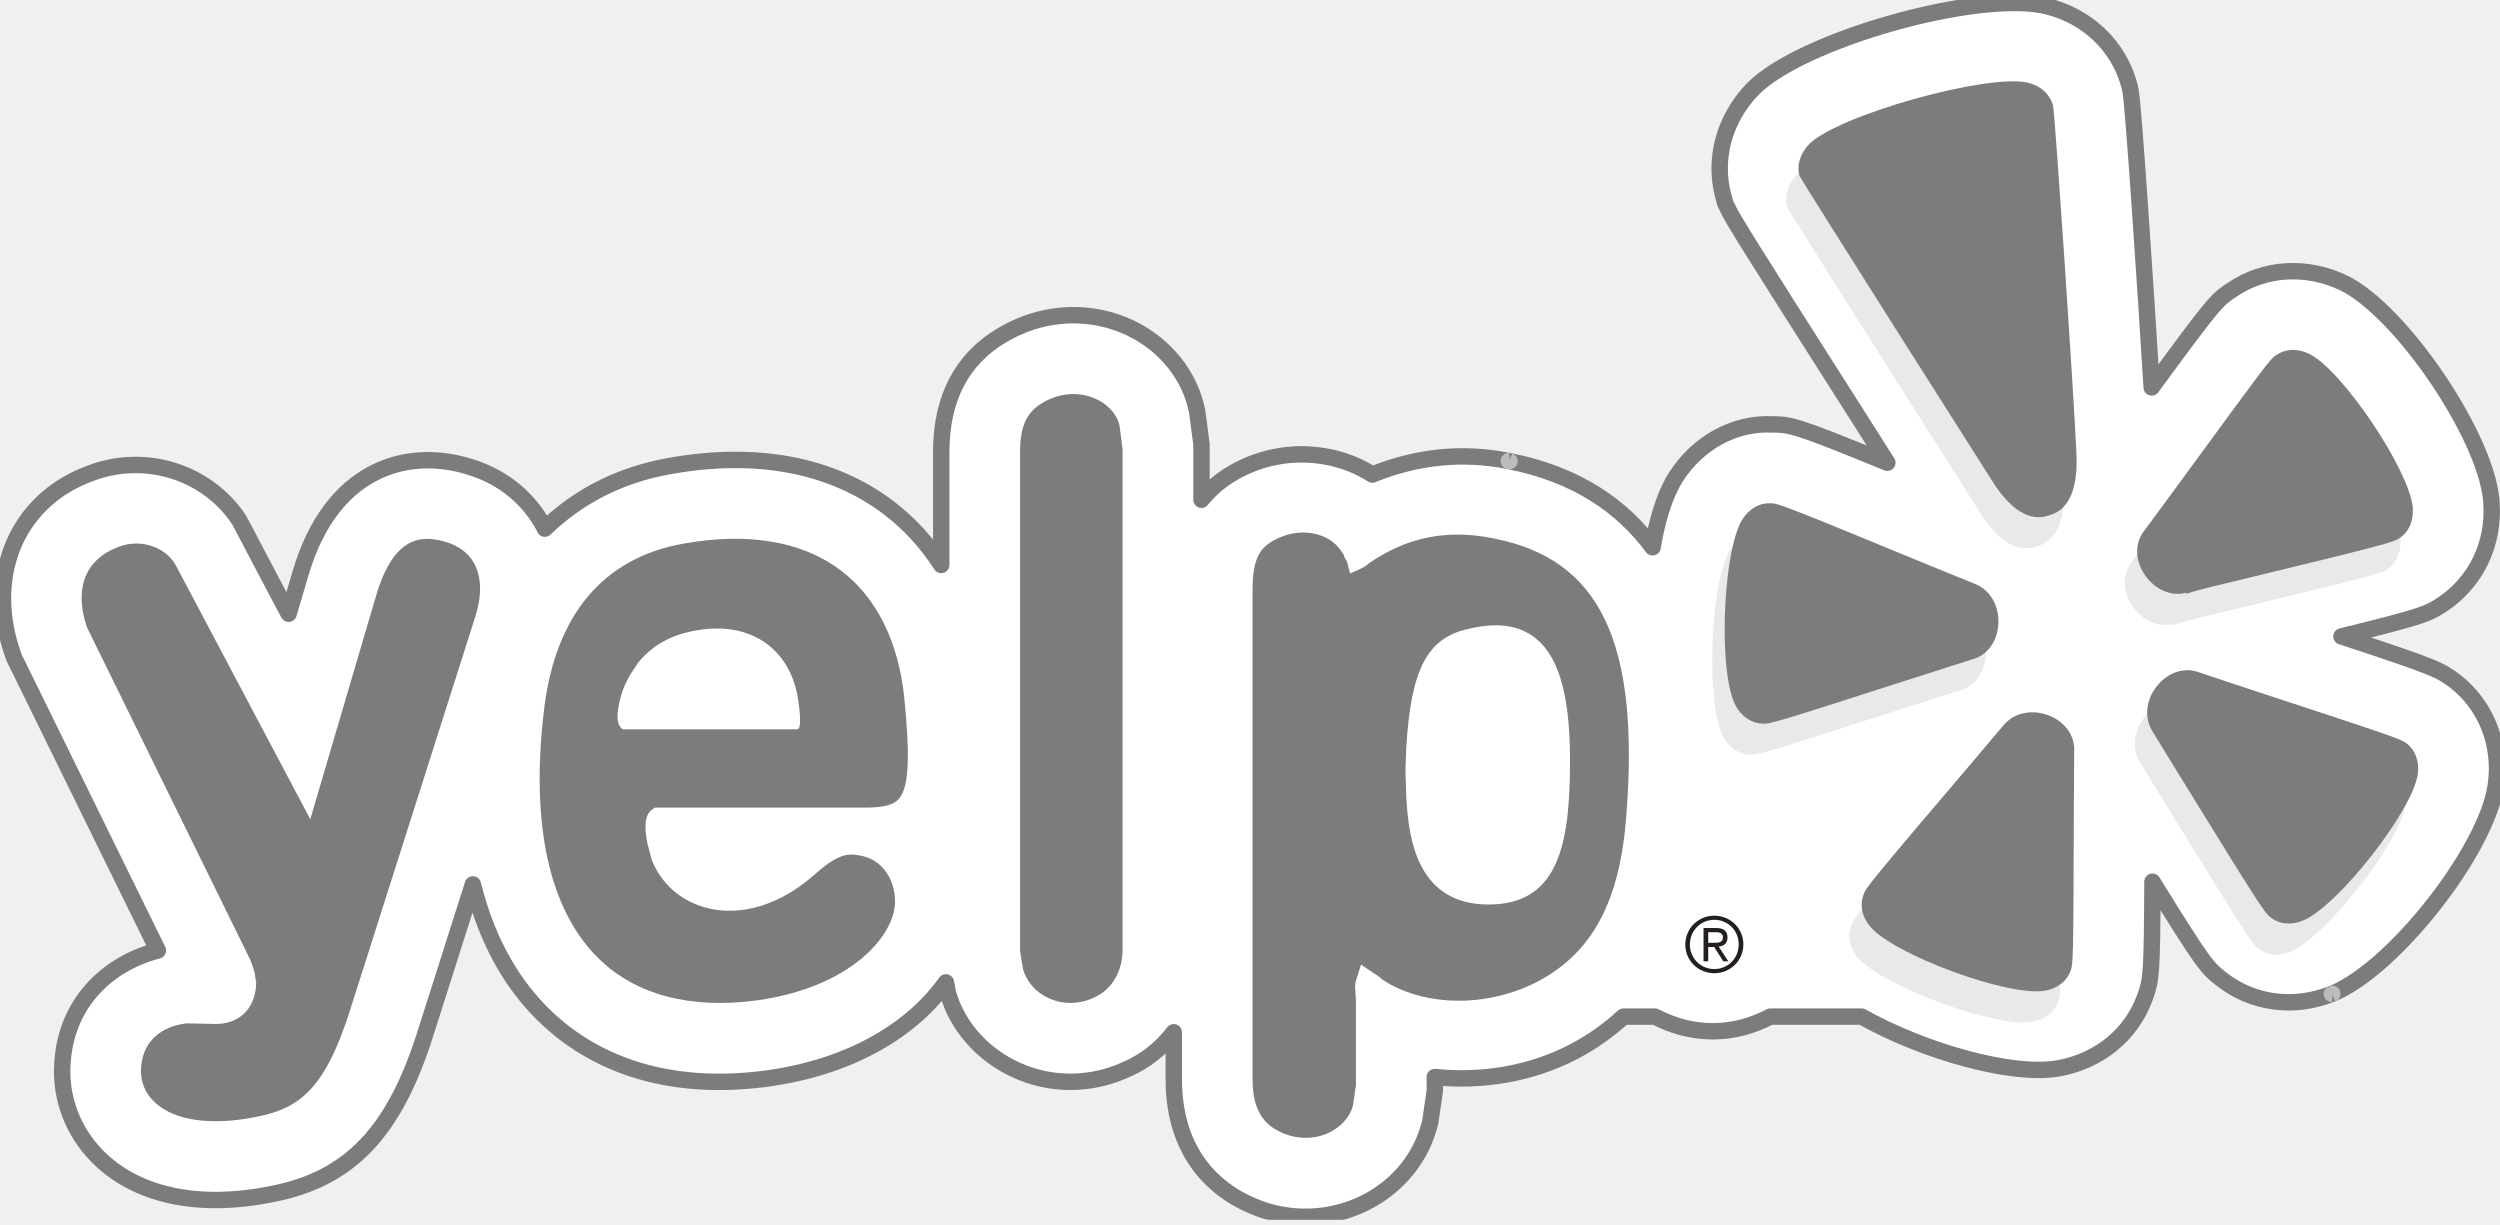
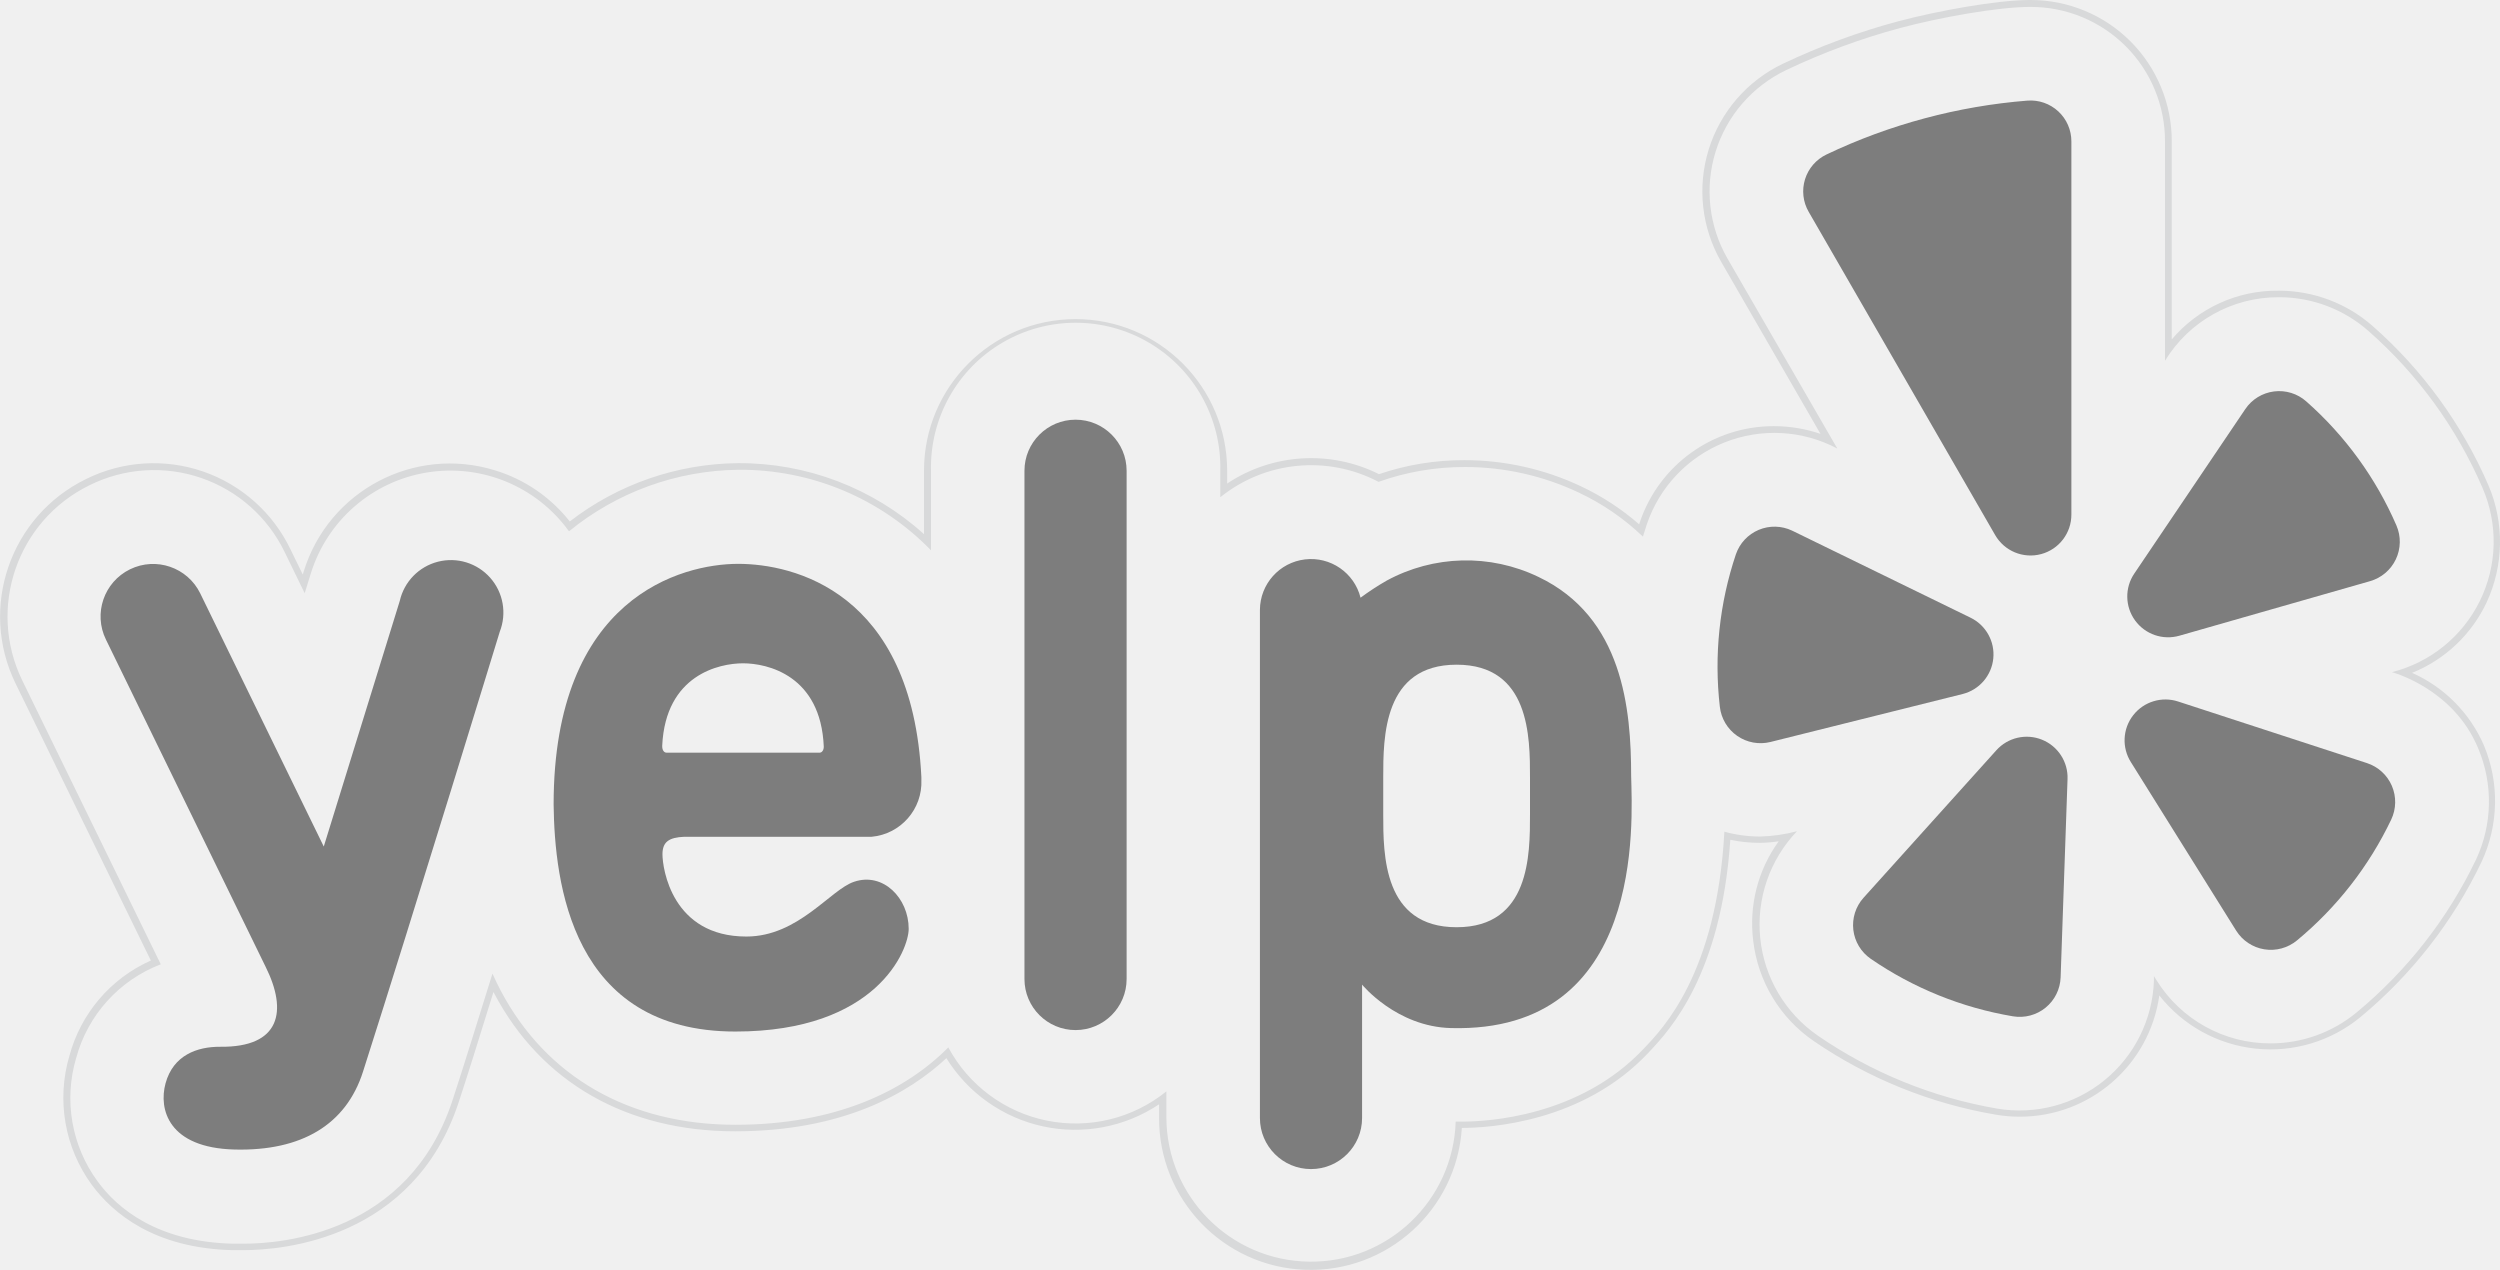
- <svg xmlns="http://www.w3.org/2000/svg" xmlns:xlink="http://www.w3.org/1999/xlink" width="300px" height="147px" viewBox="0 0 300 147" version="1.1">
+ <svg xmlns="http://www.w3.org/2000/svg" viewBox="0 0 325 165.05">
  <defs>
-     <polygon id="path-1" points="300.372 146.787 0.369 146.787 0.369 0.414 300.372 0.414" />
+     <style>.cls-1{fill:none;}.cls-2{fill:#d8d9da;}.cls-3,.cls-4{fill:#7d7d7d;}.cls-3{fill-rule:evenodd;}</style>
  </defs>
-   <g id="Page-1" stroke="none" stroke-width="1" fill="none" fill-rule="evenodd">
-     <g id="Yelp_Logo" transform="translate(-1, -1)">
-       <g id="g1338" transform="translate(151.1281, 74.28696) scale(-1, 1) rotate(-180) translate(-151.1281, -74.28696) translate(0.628112, 0.786958)">
-         <g id="g1340-Clipped" transform="translate(-0, 0)">
-           <mask id="mask-2" fill="white">
-             <use xlink:href="#path-1" />
-           </mask>
-           <g id="path1344" />
-           <g id="g1340" mask="url(#mask-2)">
-             <g transform="translate(-1, -4.926068)">
-               <g id="g1346" transform="translate(0.531991, 0.91624)">
-                 <path d="M295.564,68.965 C293.648,70.413 293.333,70.635 281.815,74.428 C291.791,76.881 292.219,77.142 293.988,78.305 C297.993,81.019 300.131,85.521 299.82,90.398 L299.781,90.93 C298.968,98.758 288.884,113.526 282.096,116.841 C277.618,118.979 272.638,118.679 268.717,116.043 C266.87,114.822 266.623,114.654 259.042,104.305 C258.303,116.398 256.88,137.723 256.53,139.718 L256.456,140.176 L256.343,140.62 C255.047,145.304 251.372,148.821 246.505,150.043 C238.382,152.068 216.9,146.014 211.136,140.073 C207.752,136.541 206.452,131.787 207.619,127.329 L207.855,126.442 L208.254,125.62 C208.806,124.482 210.259,122.073 222.727,102.511 L227.323,95.27 C216.161,99.837 215.717,99.851 213.407,99.871 C209.008,100.063 204.599,97.709 201.944,93.551 L201.895,93.472 C200.525,91.265 199.678,88.265 199.151,85.122 C195.555,89.97 190.141,93.856 181.934,95.467 C176.117,96.635 170.659,95.93 165.516,93.851 C160.807,96.856 154.334,97.206 148.92,94.117 C147.25,93.167 145.999,92.034 145.019,90.827 L145.019,97.467 L144.501,101.413 L144.344,102.122 C143.255,106.403 140.023,110.014 135.698,111.787 L135.659,111.807 C130.91,113.723 125.585,113.265 121.068,110.561 C116.255,107.718 113.787,102.999 113.787,96.546 L113.787,83.004 C112.073,85.674 109.955,87.989 107.447,89.891 C100.689,95.014 91.625,96.743 81.251,94.881 C75.236,93.837 70.206,91.211 66.221,87.359 C66.157,87.482 66.093,87.635 66.029,87.758 C64.004,91.383 60.719,93.876 56.512,94.98 C49.487,96.906 40.571,94.516 36.891,81.955 C36.891,81.955 36.295,79.925 35.478,77.152 C33.867,80.108 29.689,88.182 29.517,88.423 C25.753,94.127 18.217,96.6 11.478,93.92 C4.965,91.467 1.197,85.738 1.197,79.004 C1.197,76.881 1.566,74.669 2.34,72.423 L2.532,71.876 C2.532,71.876 15.911,44.625 19.783,36.739 C13.561,35.098 9.128,30.458 8.409,24.093 C8.335,23.487 8.295,22.877 8.295,22.276 C8.295,18.226 9.975,14.359 13.059,11.522 C17.739,7.202 25.01,5.773 33.547,7.522 C42.822,9.345 48.157,14.936 51.896,26.793 L57.586,44.67 C59.438,37.143 62.807,32.226 66.004,29.074 C70.6,24.527 79.019,19.497 92.955,21.379 C103.309,22.827 110.477,27.463 114.349,32.911 L114.6,31.596 C115.703,27.709 118.703,24.256 122.733,22.419 C126.945,20.468 131.822,20.502 136.097,22.507 C138.329,23.478 140.221,25.01 141.693,26.926 L141.693,21.29 C141.693,11.975 147.083,8.015 150.294,6.478 C154.486,4.369 159.506,4.202 163.875,6.098 C168.004,7.887 171.068,11.291 172.27,15.424 L172.457,16.059 L173.018,19.901 C173.018,19.901 173.018,21.384 173.018,21.552 C178.619,20.98 184.466,21.891 189.614,24.561 C191.89,25.744 193.88,27.167 195.658,28.803 L199.442,28.803 C201.501,27.719 203.841,27.044 206.358,27.044 C208.885,27.044 211.22,27.719 213.274,28.803 L224.244,28.803 C231.51,24.714 242.131,21.616 247.816,22.591 C252.712,23.458 256.569,26.611 258.2,31.029 L258.284,31.251 C258.973,33.261 259.087,33.635 259.136,44.99 C265.362,34.931 265.687,34.665 267.436,33.285 C271.195,30.354 276.136,29.709 280.697,31.547 C288.022,34.487 299.214,48.714 300.337,56.522 C300.431,57.202 300.485,57.891 300.485,58.566 C300.485,62.655 298.722,66.443 295.564,68.965 Z M181.895,95.477 C181.91,95.467 181.92,95.467 181.934,95.467 C181.944,95.457 181.954,95.457 181.969,95.457 L181.895,95.477 Z M280.707,31.547 L280.697,31.547 C280.682,31.547 280.677,31.532 280.663,31.527 L280.707,31.547 Z" id="path1348" fill="#FFFFFF" fill-rule="nonzero" />
-               </g>
-               <g id="g1350" transform="translate(1.531991, 4.91624)" stroke-linecap="round" stroke-linejoin="round">
-                 <path d="M294.564,64.965 C292.648,66.413 292.333,66.635 280.815,70.428 C290.791,72.881 291.219,73.142 292.988,74.305 C296.993,77.019 299.131,81.521 298.82,86.398 L298.781,86.93 C297.968,94.758 287.884,109.526 281.096,112.841 C276.618,114.979 271.638,114.679 267.717,112.043 C265.87,110.822 265.623,110.654 258.042,100.305 C257.303,112.398 255.88,133.723 255.53,135.718 L255.456,136.176 L255.343,136.62 C254.047,141.304 250.372,144.821 245.505,146.043 C237.382,148.068 215.9,142.014 210.136,136.073 C206.752,132.541 205.452,127.787 206.619,123.329 L206.855,122.442 L207.254,121.62 C207.806,120.482 209.259,118.073 221.727,98.511 L226.323,91.27 C215.161,95.837 214.717,95.851 212.407,95.871 C208.008,96.063 203.599,93.709 200.944,89.551 L200.895,89.472 C199.525,87.265 198.678,84.265 198.151,81.122 C194.555,85.97 189.141,89.856 180.934,91.467 C175.117,92.635 169.659,91.93 164.516,89.851 C159.807,92.856 153.334,93.206 147.92,90.117 C146.25,89.167 144.999,88.034 144.019,86.827 L144.019,93.467 L143.501,97.413 L143.344,98.122 C142.255,102.403 139.023,106.014 134.698,107.787 L134.659,107.807 C129.91,109.723 124.585,109.265 120.068,106.561 C115.255,103.718 112.787,98.999 112.787,92.546 L112.787,79.004 C111.073,81.674 108.955,83.989 106.447,85.891 C99.689,91.014 90.625,92.743 80.251,90.881 C74.236,89.837 69.206,87.211 65.221,83.359 C65.157,83.482 65.093,83.635 65.029,83.758 C63.004,87.383 59.719,89.876 55.512,90.98 C48.487,92.906 39.571,90.516 35.891,77.955 C35.891,77.955 35.295,75.925 34.478,73.152 C32.867,76.108 28.689,84.182 28.517,84.423 C24.753,90.127 17.217,92.6 10.478,89.92 C3.965,87.467 0.197,81.738 0.197,75.004 C0.197,72.881 0.566,70.669 1.34,68.423 L1.532,67.876 C1.532,67.876 14.911,40.625 18.783,32.739 C12.561,31.098 8.128,26.458 7.409,20.093 C7.335,19.487 7.295,18.877 7.295,18.276 C7.295,14.226 8.975,10.359 12.059,7.522 C16.739,3.202 24.01,1.773 32.547,3.522 C41.822,5.345 47.157,10.936 50.896,22.793 L56.586,40.67 C58.438,33.143 61.807,28.226 65.004,25.074 C69.6,20.527 78.019,15.497 91.955,17.379 C102.309,18.827 109.477,23.463 113.349,28.911 L113.6,27.596 C114.703,23.709 117.703,20.256 121.733,18.419 C125.945,16.468 130.822,16.502 135.097,18.507 C137.329,19.478 139.221,21.01 140.693,22.926 L140.693,17.29 C140.693,7.975 146.083,4.015 149.294,2.478 C153.486,0.369 158.506,0.202 162.875,2.098 C167.004,3.887 170.068,7.291 171.27,11.424 L171.457,12.059 L172.018,15.901 C172.018,15.901 172.018,17.384 172.018,17.552 C177.619,16.98 183.466,17.891 188.614,20.561 C190.89,21.744 192.88,23.167 194.658,24.803 L198.442,24.803 C200.501,23.719 202.841,23.044 205.358,23.044 C207.885,23.044 210.22,23.719 212.274,24.803 L223.244,24.803 C230.51,20.714 241.131,17.616 246.816,18.591 C251.712,19.458 255.569,22.611 257.2,27.029 L257.284,27.251 C257.973,29.261 258.087,29.635 258.136,40.99 C264.362,30.931 264.687,30.665 266.436,29.285 C270.195,26.354 275.136,25.709 279.697,27.547 C287.022,30.487 298.214,44.714 299.337,52.522 C299.431,53.202 299.485,53.891 299.485,54.566 C299.485,58.655 297.722,62.443 294.564,64.965 Z" id="path1352" stroke="#7C7C7C" stroke-width="1.97" />
-                 <g id="g1354" transform="translate(180.8951, 22.5121)" stroke="#BDBCBC" stroke-width="1.97">
-                   <path d="M0,68.965 C0.02,68.955 0.025,68.955 0.039,68.955 C0.054,68.945 0.059,68.945 0.079,68.945 L0,68.965 Z" id="path1356" />
-                   <g id="g1358" transform="translate(93.89085, 0.108373)">
-                     <path d="M4.926,4.926 L4.911,4.926 C4.901,4.926 4.897,4.911 4.882,4.906 L4.926,4.926 Z" id="path1360" />
-                   </g>
-                 </g>
-               </g>
-             </g>
-           </g>
-         </g>
-       </g>
-       <g id="g1362" transform="translate(223.3701, 76.9107) scale(-1, 1) rotate(-180) translate(-223.3701, -76.9107) translate(203.6658, 62.1325)" fill="#E9E9E9" fill-rule="nonzero">
-         <path d="M4.926,24.63 C3.148,21.783 2.404,12.837 3.02,6.892 C3.232,4.931 3.581,3.296 4.108,2.325 C4.818,0.97 6.01,0.163 7.369,0.118 C8.231,0.074 8.778,0.217 25.172,5.502 C25.172,5.502 32.458,7.818 32.497,7.832 C34.3,8.3 35.532,9.965 35.65,12.098 C35.768,14.291 34.63,16.217 32.778,16.916 C32.778,16.916 27.635,19.015 27.635,19.015 C10.01,26.285 9.227,26.561 8.33,26.571 C6.975,26.635 5.768,25.941 4.926,24.63" id="path1364" />
-       </g>
-       <g id="g1366" transform="translate(235.6803, 106.4277) scale(-1, 1) rotate(-180) translate(-235.6803, -106.4277) translate(218.4391, 86.72343)" fill="#E9E9E9" fill-rule="nonzero">
-         <path d="M29.556,4.926 C29.847,5.754 29.877,6.32 29.921,23.542 C29.921,23.542 29.965,31.152 29.98,31.236 C30.088,33.088 28.886,34.793 26.906,35.556 C24.872,36.345 22.68,35.862 21.443,34.325 C21.443,34.325 17.857,30.069 17.842,30.064 C5.502,15.557 4.985,14.896 4.69,14.029 C4.502,13.527 4.429,12.995 4.488,12.453 C4.566,11.69 4.906,10.916 5.493,10.227 C8.35,6.813 22.079,1.764 26.453,2.512 C27.975,2.788 29.088,3.655 29.556,4.926" id="path1368" />
-       </g>
-       <g id="g1370" transform="translate(273.3648, 100.4327) scale(-1, 1) rotate(-180) translate(-273.3648, -100.4327) translate(256.1235, 80.7284)" fill="#E9E9E9" fill-rule="nonzero">
-         <path d="M19.704,4.926 C23.852,6.576 32.886,18.064 33.517,22.478 C33.734,24.02 33.256,25.34 32.192,26.192 C31.507,26.714 30.96,26.916 14.591,32.295 C14.591,32.295 7.394,34.67 7.315,34.709 C5.566,35.389 3.586,34.763 2.251,33.113 C0.862,31.423 0.645,29.202 1.764,27.512 L4.655,22.808 C14.384,7.005 15.118,5.892 15.818,5.34 C16.901,4.497 18.286,4.345 19.704,4.926" id="path1372" />
-       </g>
-       <g id="g1374" transform="translate(272.3056, 62.22609) scale(-1, 1) rotate(-180) translate(-272.3056, -62.22609) translate(252.6014, 44.98486)" fill="#E9E9E9" fill-rule="nonzero">
-         <path d="M14.778,4.926 C33.399,9.428 34.113,9.665 34.852,10.148 C35.98,10.916 36.537,12.177 36.443,13.739 C36.443,13.793 36.448,13.837 36.443,13.892 C35.96,18.458 27.955,30.354 24.01,32.285 C22.606,32.95 21.207,32.906 20.054,32.138 C19.335,31.655 18.798,30.965 8.837,17.32 C8.837,17.32 4.33,11.182 4.276,11.128 C3.089,9.69 3.074,7.616 4.227,5.837 C5.424,4 7.463,3.103 9.325,3.621 C9.325,3.621 9.241,3.493 9.227,3.463 C10.138,3.813 11.793,4.217 14.778,4.926" id="path1376" />
-       </g>
-       <g id="g1378" transform="translate(233.902, 39.46273) scale(-1, 1) rotate(-180) translate(-233.902, -39.46273) translate(214.1978, 9.906327)" fill="#E9E9E9" fill-rule="nonzero">
-         <path d="M34.482,9.852 C34.157,17.231 31.946,50.083 31.684,51.601 C31.305,52.99 30.226,53.97 28.675,54.359 C23.931,55.541 5.759,50.443 2.394,46.97 C1.32,45.847 0.916,44.453 1.236,43.221 C1.764,42.138 24.271,6.724 24.271,6.724 C27.601,1.325 30.315,2.167 31.202,2.443 C32.088,2.719 34.788,3.562 34.482,9.852" id="path1380" />
-       </g>
-       <g id="g1382" transform="translate(224.8578, 73.18659) scale(-1, 1) rotate(-180) translate(-224.8578, -73.18659) translate(205.1535, 58.40839)" fill="#7C7C7C" fill-rule="nonzero">
-         <path d="M4.926,24.63 C3.153,21.788 2.404,12.837 3.02,6.896 C3.236,4.936 3.591,3.3 4.108,2.325 C4.818,0.975 6.01,0.172 7.369,0.123 C8.241,0.079 8.783,0.227 25.177,5.497 C25.177,5.497 32.463,7.823 32.492,7.837 C34.31,8.3 35.532,9.97 35.65,12.103 C35.768,14.291 34.64,16.222 32.778,16.921 C32.778,16.921 27.64,19.015 27.63,19.015 C10.015,26.281 9.222,26.566 8.335,26.576 C6.975,26.63 5.768,25.946 4.926,24.63" id="path1384" />
-       </g>
-       <g id="g1386" transform="translate(236.9317, 103.398) scale(-1, 1) rotate(-180) translate(-236.9317, -103.398) translate(223.9317, 86.39801)" fill="#7C7C7C" fill-rule="nonzero">
-         <path d="M25.556,2.926 C25.842,3.754 25.877,4.32 25.926,21.542 C25.926,21.542 25.965,29.152 25.97,29.226 C26.088,31.093 24.882,32.793 22.906,33.551 C20.872,34.335 18.68,33.852 17.448,32.32 C17.448,32.32 13.852,28.054 13.842,28.054 C1.502,13.557 0.985,12.887 0.685,12.029 C0.502,11.527 0.429,10.985 0.488,10.448 C0.562,9.68 0.911,8.921 1.488,8.212 C4.35,4.813 18.074,-0.236 22.458,0.512 C23.98,0.788 25.088,1.645 25.556,2.926" id="path1388" />
-       </g>
-       <g id="g1390" transform="translate(275.126, 96.90299) scale(-1, 1) rotate(-180) translate(-275.126, -96.90299) translate(258.626, 81.40299)" fill="#7C7C7C" fill-rule="nonzero">
-         <path d="M18.704,0.926 C22.842,2.576 31.867,14.059 32.502,18.478 C32.724,20.015 32.241,21.34 31.182,22.187 C30.487,22.709 29.96,22.911 13.576,28.29 C13.576,28.29 6.389,30.665 6.296,30.709 C4.557,31.384 2.571,30.758 1.236,29.113 C-0.153,27.423 -0.36,25.192 0.749,23.507 L3.64,18.798 C13.364,3.005 14.108,1.887 14.808,1.34 C15.891,0.488 17.271,0.35 18.704,0.926" id="path1392" />
-       </g>
-       <g id="g1394" transform="translate(274.0841, 57.74322) scale(-1, 1) rotate(-180) translate(-274.0841, -57.74322) translate(257.0841, 42.74322)" fill="#7C7C7C" fill-rule="nonzero">
-         <path d="M11.778,1.926 C30.399,6.438 31.118,6.675 31.852,7.158 C32.98,7.916 33.546,9.187 33.448,10.734 C33.448,10.783 33.458,10.837 33.448,10.892 C32.97,15.463 24.96,27.354 21.015,29.285 C19.616,29.955 18.217,29.911 17.054,29.133 C16.335,28.665 15.808,27.955 5.837,14.32 C5.837,14.32 1.335,8.187 1.281,8.128 C0.094,6.685 0.074,4.616 1.236,2.842 C2.438,1.005 4.468,0.108 6.33,0.626 C6.33,0.626 6.256,0.493 6.236,0.468 C7.153,0.813 8.793,1.217 11.778,1.926" id="path1396" />
-       </g>
-       <g id="g1398" transform="translate(233.6903, 36.79503) scale(-1, 1) rotate(-180) translate(-233.6903, -36.79503) translate(216.6903, 10.29503)" fill="#7C7C7C" fill-rule="nonzero">
-         <path d="M33.482,7.852 C33.162,15.231 30.941,48.088 30.68,49.61 C30.305,50.99 29.226,51.975 27.68,52.364 C22.926,53.541 4.759,48.453 1.394,44.98 C0.31,43.852 -0.089,42.463 0.236,41.231 C0.768,40.143 23.276,4.729 23.276,4.729 C26.601,-0.665 29.315,0.172 30.207,0.453 C31.088,0.724 33.788,1.562 33.482,7.852" id="path1400" />
-       </g>
-       <g id="g1402" transform="translate(34.77086, 100.7501) scale(-1, 1) rotate(-180) translate(-34.77086, -100.7501) translate(10.77086, 65.2501)" fill="#7C7C7C" fill-rule="nonzero">
-         <path d="M8.852,2.926 C11.197,0.754 15.64,0.138 21.039,1.236 C26.098,2.236 29.236,4.497 32.256,14.098 L47.295,61.349 C48.073,63.857 48.014,66.034 47.123,67.65 C46.399,68.95 45.192,69.832 43.487,70.285 C40.808,71.019 37.463,70.945 35.354,63.743 L27.463,36.941 C27.463,36.941 11.389,67.305 11.379,67.31 C10.364,69.339 7.389,70.793 4.36,69.591 C0.409,68.088 -0.906,64.536 0.67,59.96 C0.67,59.96 20.222,20.172 20.266,20.064 C20.266,20.064 20.798,18.645 20.798,18.414 C20.798,18.414 20.975,17.335 20.975,17.295 C20.936,15.763 20.423,14.473 19.507,13.611 C18.606,12.763 17.355,12.32 15.891,12.379 C15.891,12.379 12.842,12.448 12.611,12.448 C9.478,12.064 7.507,10.266 7.192,7.488 C6.97,5.699 7.547,4.128 8.852,2.926" id="path1404" />
-       </g>
-       <g id="g1406" transform="translate(87.6793, 93.50392) scale(-1, 1) rotate(-180) translate(-87.6793, -93.50392) translate(65.1793, 65.00392)" fill="#7C7C7C" fill-rule="nonzero">
-         <path d="M31.482,33.482 L10.547,33.482 C9.98,33.896 9.704,34.591 10.128,36.679 C10.394,37.778 10.68,38.763 11.517,40.143 C11.788,40.556 12.069,40.98 12.34,41.404 C13.872,43.34 15.946,44.581 18.305,45.133 C25.665,46.931 30.798,43.192 31.63,36.812 C32.029,34.029 31.768,33.482 31.482,33.482 Z M44.349,37.128 C43.674,43.955 41.039,49.285 36.719,52.551 C32.118,56.044 25.606,57.157 17.896,55.778 C8.231,54.103 2.429,47.197 1.098,35.778 C-0.537,22.128 1.709,11.842 7.616,6.025 C12.069,1.626 18.655,-0.123 26.665,0.961 C38.088,2.566 43.226,8.837 43.226,12.803 C43.226,15.719 41.463,18.015 38.872,18.364 C37.389,18.66 36.138,18.364 33.369,15.887 C29.379,12.409 24.753,11.01 20.655,12.049 C17.532,12.842 15.093,14.995 13.99,17.946 C13.99,17.946 13.497,19.896 13.527,19.68 C13.192,21.438 13.039,23.182 14.123,23.891 L14.414,24.088 L39.507,24.088 C41.822,24.088 42.995,24.389 43.67,25.118 C45.049,26.65 44.94,31.024 44.349,37.128 Z" id="path1408" />
-       </g>
-       <g id="g1410" transform="translate(129.4251, 84.65909) scale(-1, 1) rotate(-180) translate(-129.4251, -84.65909) translate(122.4251, 47.65909)" fill="#7C7C7C" fill-rule="nonzero">
-         <path d="M9.852,72.891 C7.867,73.699 5.626,73.482 3.66,72.31 C1.768,71.192 0.98,69.487 0.98,66.408 L0.98,6.576 C0.98,6.576 1.31,4.438 1.345,4.345 C1.768,2.852 2.872,1.581 4.404,0.887 C6.103,0.099 8.064,0.113 9.818,0.936 C12,1.882 13.286,4.064 13.286,6.768 L13.286,66.714 C13.286,66.714 12.906,69.61 12.906,69.664 C12.557,71.054 11.409,72.256 9.852,72.891" id="path1412" />
-       </g>
-       <g id="g1414" transform="translate(174.0702, 101.0974) scale(-1, 1) rotate(-180) translate(-174.0702, -101.0974) translate(151.0702, 64.09738)" fill="#7C7C7C" fill-rule="nonzero">
-         <path d="M28.556,28.556 C20.271,28.556 18.951,35.911 18.689,41.463 C18.675,41.477 18.581,44.714 18.581,44.714 C18.581,44.714 18.675,47.118 18.675,47.211 C19.212,56.817 21.197,60.605 26.266,61.66 C29.67,62.448 32.271,62.064 34.221,60.492 C37.152,58.133 38.443,53.137 38.325,44.803 C38.241,35.044 36.542,28.556 28.556,28.556 Z M29.172,72.487 C23.62,73.62 18.872,72.669 14.305,69.576 C14.305,69.576 13.793,69.162 13.596,69.044 L13.187,68.837 L11.936,68.275 L11.581,69.679 L11.281,70.187 L11.177,70.502 L11.143,70.595 C11.143,70.595 10.837,71.004 10.793,71.068 C9.483,73.108 5.921,74.044 2.709,72.211 C1.138,71.32 0.236,70.063 0.236,66.315 L0.236,7.591 C0.236,4.374 1.246,2.374 3.453,1.32 C5.315,0.384 7.409,0.31 9.207,1.084 C10.734,1.754 11.857,2.936 12.276,4.374 L12.645,6.892 L12.645,17.054 L12.537,18.689 L12.581,19.172 L12.645,19.404 L13.251,21.34 L15.089,20.118 C15.089,20.118 15.552,19.813 15.749,19.606 L16.3,19.241 C16.305,19.236 16.941,18.867 16.941,18.867 C16.951,18.867 17.532,18.581 17.532,18.581 C22.458,16.256 29.049,16.527 34.354,19.261 C41.034,22.749 44.335,28.936 45.098,39.325 C46.694,60.088 41.916,70.009 29.172,72.487 Z" id="path1416" />
-       </g>
-       <g id="g1418" transform="translate(205.986, 114.137) scale(-1, 1) rotate(-180) translate(-205.986, -114.137) translate(201.0599, 109.2109)" fill="#231F20" fill-rule="nonzero">
-         <path d="M4.926,4.926 L5.611,4.926 C6.167,4.926 6.69,4.956 6.69,5.581 C6.69,6.143 6.212,6.202 5.783,6.202 L4.926,6.202 L4.926,4.926 Z M4.364,6.704 L5.832,6.704 C6.793,6.704 7.241,6.355 7.241,5.557 C7.241,4.837 6.783,4.537 6.182,4.473 L7.34,2.704 L6.734,2.704 L5.64,4.424 L4.926,4.424 L4.926,2.704 L4.364,2.704 L4.364,6.704 Z M5.66,1.778 C7.281,1.778 8.586,3.054 8.586,4.744 C8.586,6.404 7.281,7.685 5.66,7.685 C4.034,7.685 2.729,6.404 2.729,4.709 C2.729,3.054 4.034,1.778 5.66,1.778 Z M5.66,8.182 C7.552,8.182 9.143,6.695 9.143,4.744 C9.143,2.759 7.552,1.276 5.66,1.276 C3.764,1.276 2.177,2.759 2.177,4.709 C2.177,6.695 3.764,8.182 5.66,8.182 Z" id="path1420" />
-       </g>
-     </g>
+   <g id="BW_OL_" data-name="BW(OL)">
+     <path class="cls-1" d="M331.11,148.93l-.57-.18.58-.17a17.49,17.49,0,0,0,11.22-23.78,57.55,57.55,0,0,0-14.85-20.42A17.44,17.44,0,0,0,315.94,100h0a17.47,17.47,0,0,0-14.51,7.71l-.34.5V79.72a17.5,17.5,0,0,0-17.47-17.49c-.46,0-.92,0-1.38.05a86.77,86.77,0,0,0-30.41,8.15A17.48,17.48,0,0,0,244.24,95l14.25,24.69-.54-.26a17.58,17.58,0,0,0-7.66-1.77h0a17.46,17.46,0,0,0-16.57,11.9q-.26.79-.5,1.57a31.37,31.37,0,0,0-8.37-5.74A34.62,34.62,0,0,0,210.09,122,33.23,33.23,0,0,0,198.85,124a18.82,18.82,0,0,0-20.57,2v-3.44a18.81,18.81,0,1,0-37.61,0V133a33.16,33.16,0,0,0-3.38-3.1,34.94,34.94,0,0,0-43.73.53A19,19,0,0,0,60,135.87l-.8,2.58-2.59-5.3a19,19,0,0,0-25.39-8.74,19,19,0,0,0-8.73,25.39l18,36.9a18.09,18.09,0,0,0-11,12.17,18.28,18.28,0,0,0,2.77,16c2.63,3.58,7.83,7.89,17.6,8.13H51c16.68,0,24-9.71,27.18-17.86.36-.92,5.47-17.31,5.47-17.31.34.77.7,1.53,1.09,2.26,5.92,11.28,16.63,17.49,30.16,17.49h.44c13.73-.14,22.29-4.91,27.54-10.07a18.78,18.78,0,0,0,28.36,5.73v3.44a18.81,18.81,0,0,0,37.61.5h.48c12.25,0,19.81-5.13,24-9.43,8.2-8.43,10.13-20.22,10.51-28.24a17.46,17.46,0,0,0,8.83.1l.58-.15-.4.44A17.49,17.49,0,0,0,256,196a58.7,58.7,0,0,0,23.35,9.45,17.6,17.6,0,0,0,2.91.24,17.42,17.42,0,0,0,17.47-16.88l0-.6.32.51a17.49,17.49,0,0,0,26,4.22,58.7,58.7,0,0,0,15.5-19.86,17.49,17.49,0,0,0-10.38-24.16Z" transform="translate(-19.67 -61.36)" />
+     <path class="cls-1" d="M341.51,173.12a17.78,17.78,0,0,0,.28-14.43c-3.21-7.83-11.23-9.92-11.23-9.92a17.51,17.51,0,0,0,11.79-23.95,57.55,57.55,0,0,0-14.85-20.42A17.54,17.54,0,0,0,316,100h-.08a17.24,17.24,0,0,0-14.76,8.21V79.74a17.44,17.44,0,0,0-17.46-17.49h-.1c-4.15,0-11.79,1.38-16.86,2.74a86.68,86.68,0,0,0-14.83,5.47A17.48,17.48,0,0,0,244.26,95l14.25,24.69a17.5,17.5,0,0,0-24.77,9.87q-.26.79-.5,1.58a31.38,31.38,0,0,0-8.37-5.74,34.61,34.61,0,0,0-14.76-3.31A33.24,33.24,0,0,0,198.87,124a18.82,18.82,0,0,0-20.57,2v-3.44a18.81,18.81,0,1,0-37.61,0v10.38a34.54,34.54,0,0,0-25.06-10.47,35.46,35.46,0,0,0-22,8A19,19,0,0,0,60,135.9l-.8,2.58-2.58-5.3a18.85,18.85,0,0,0-25.39-8.74,19,19,0,0,0-8.74,25.39l18,36.89a18.09,18.09,0,0,0-11,12.19,18.28,18.28,0,0,0,2.77,16c2.63,3.58,7.83,7.89,17.59,8.13.05,0,.56,0,1.41,0,4.95,0,21.45-1.29,27.15-18.62,1.59-4.85,3.36-10.58,5.2-16.49.34.75.69,1.49,1.07,2.21,5.93,11.25,16.77,17.44,30.52,17.44,13,0,22-4.37,27.67-10.06a18.78,18.78,0,0,0,28.35,5.72v3.44a18.81,18.81,0,0,0,37.61.49s.31,0,.83,0c3.25,0,15.3-.62,23.63-9.5,2.43-2.6,9.49-9.78,10.47-28.19a17.46,17.46,0,0,0,4.65.63,21,21,0,0,0,4.79-.69A17.55,17.55,0,0,0,256,196a58.71,58.71,0,0,0,23.35,9.45,17.48,17.48,0,0,0,20.37-16.63l0-.6.32.51A17.49,17.49,0,0,0,326,193,58.71,58.71,0,0,0,341.51,173.12Z" transform="translate(-19.67 -61.36)" />
+     <path class="cls-2" d="M333.24,148.83a18.22,18.22,0,0,0,9.7-9.18,18.69,18.69,0,0,0,.24-15.17,58.43,58.43,0,0,0-15.07-20.74A18.45,18.45,0,0,0,316,99.15h-.09A17.91,17.91,0,0,0,302,105.48V79.74a18.34,18.34,0,0,0-18.36-18.38h-.11c-4.23,0-12,1.41-17.09,2.77a87.59,87.59,0,0,0-15,5.52,18.38,18.38,0,0,0-8,25.78l12.89,22.33a18.85,18.85,0,0,0-6.07-1,18.36,18.36,0,0,0-17.42,12.51l-.08.25a32.73,32.73,0,0,0-7.56-4.94,35.52,35.52,0,0,0-15.14-3.4A34.06,34.06,0,0,0,198.94,123a19.71,19.71,0,0,0-19.74,1.22v-1.67a19.7,19.7,0,1,0-39.41,0v8.25a35.78,35.78,0,0,0-24.16-9.23,36.33,36.33,0,0,0-21.89,7.58,19.66,19.66,0,0,0-9.7-6.64,19.88,19.88,0,0,0-24.88,13.12l-.13.42-1.59-3.26a19.74,19.74,0,0,0-26.59-9.15,19.88,19.88,0,0,0-9.15,26.59l17.58,36a18.94,18.94,0,0,0-10.59,12.4,19.17,19.17,0,0,0,2.91,16.75c2.75,3.74,8.16,8.25,18.29,8.5h0c.16,0,.66,0,1.41,0,5.08,0,22.13-1.39,28-19.23,1.25-3.8,2.59-8.1,4-12.66l.52-1.67.1.19c6.1,11.56,17.22,17.92,31.31,17.92s22.64-5,27.47-9.51a19.67,19.67,0,0,0,27.65,6v1.67a19.7,19.7,0,0,0,39.36,1.4c3.57,0,15.76-.72,24.26-9.78l.14-.15c2.57-2.74,9.32-9.92,10.5-27.53a18.37,18.37,0,0,0,3.82.4,17.32,17.32,0,0,0,2.47-.2,18.18,18.18,0,0,0-3.31,12.95,18.38,18.38,0,0,0,7.84,13,59.61,59.61,0,0,0,23.71,9.59,18.5,18.5,0,0,0,3.05.26,18.3,18.3,0,0,0,18.19-15.76,18.39,18.39,0,0,0,26.15,2.81,59.61,59.61,0,0,0,15.74-20.17,18.74,18.74,0,0,0,.31-15.15A18.27,18.27,0,0,0,333.24,148.83ZM314.88,197A17.39,17.39,0,0,1,300,188.76l-.32-.51,0,.6a17.48,17.48,0,0,1-20.37,16.63A58.71,58.71,0,0,1,256,196a17.55,17.55,0,0,1-2.72-26.58,21,21,0,0,1-4.79.69,17.46,17.46,0,0,1-4.65-.63c-1,18.42-8,25.6-10.47,28.19-8.33,8.88-20.38,9.5-23.63,9.5-.52,0-.82,0-.83,0a18.81,18.81,0,0,1-37.61-.49v-3.44a18.78,18.78,0,0,1-28.35-5.72c-5.62,5.69-14.71,10.06-27.67,10.06-13.75,0-24.58-6.2-30.52-17.44-.38-.72-.73-1.46-1.07-2.21-1.85,5.91-3.61,11.64-5.2,16.49-5.7,17.33-22.2,18.62-27.15,18.62-.85,0-1.36,0-1.41,0-9.77-.24-15-4.55-17.59-8.13a18.28,18.28,0,0,1-2.77-16,18.09,18.09,0,0,1,11-12.19l-18-36.89a19,19,0,0,1,8.74-25.39,18.85,18.85,0,0,1,25.39,8.74l2.58,5.3.8-2.58a19,19,0,0,1,33.56-5.47,35.46,35.46,0,0,1,22-8,34.54,34.54,0,0,1,25.06,10.47V122.56a18.81,18.81,0,1,1,37.61,0V126a18.82,18.82,0,0,1,20.57-2,33.24,33.24,0,0,1,11.24-1.93,34.61,34.61,0,0,1,14.76,3.31,31.38,31.38,0,0,1,8.37,5.74q.24-.79.5-1.58a17.5,17.5,0,0,1,24.77-9.87L244.26,95a17.48,17.48,0,0,1,7.6-24.52A86.68,86.68,0,0,1,266.7,65c5.07-1.36,12.71-2.74,16.86-2.74h.1a17.44,17.44,0,0,1,17.46,17.49v28.51A17.24,17.24,0,0,1,315.88,100H316a17.54,17.54,0,0,1,11.55,4.37,57.55,57.55,0,0,1,14.85,20.42,17.51,17.51,0,0,1-11.79,23.95s8,2.09,11.23,9.92a17.78,17.78,0,0,1-.28,14.43A58.71,58.71,0,0,1,326,193,17.52,17.52,0,0,1,314.88,197Z" transform="translate(-19.67 -61.36)" />
+     <path class="cls-3" d="M166.13,188.63a6.64,6.64,0,1,1-13.28,0V122.56a6.64,6.64,0,1,1,13.28,0Z" transform="translate(-19.67 -61.36)" />
+     <path class="cls-4" d="M108.65,170.14l23.85,0,.49,0a7.12,7.12,0,0,0,6.46-7.39v0c0-.12,0-.22,0-.34-1.18-24.24-16.75-27.75-23.81-27.75-7.34,0-24,4.33-24,31.29.13,10.14,2.3,29.51,23.62,29.51,18.41,0,22.54-10.64,22.54-13.35,0-4-3.33-7.4-7.1-6.12-3.06,1-7.24,7.12-14,7.12-9.66,0-10.91-8.83-10.91-10.71C105.8,170.82,106.61,170.22,108.65,170.14Zm-2.89-11.87c.44-9.17,7.39-10.68,10.51-10.68s10.11,1.53,10.49,10.84c0,.49-.26.78-.55.78H106.34C106,159.21,105.73,158.89,105.76,158.28Z" transform="translate(-19.67 -61.36)" />
+     <path class="cls-4" d="M54.18,187l-20.74-42.5a6.82,6.82,0,0,1,12.26-6l16.06,32.91,9.88-31.93a6.82,6.82,0,1,1,13,4s-11.11,36.33-17.78,57.2c-2.21,6.91-8,10.33-16.67,10.12s-9.91-5.27-9-8.6c1-3.67,4.11-4.78,7.11-4.76C56.11,197.53,57.1,192.83,54.18,187Z" transform="translate(-19.67 -61.36)" />
+     <path class="cls-4" d="M231.72,162.23c0-8.71-1.07-20.65-12.07-25.88a21.63,21.63,0,0,0-19.73.5,35.07,35.07,0,0,0-3.38,2.21,6.64,6.64,0,0,0-13.08,1.57V206.7a6.64,6.64,0,1,0,13.28,0V189.36s4.46,5.47,11.56,5.65C233.51,195.67,231.86,168.25,231.72,162.23Zm-13.15,5c0,5.25,0,14.67-9.54,14.67s-9.54-9.42-9.54-14.67v-4.79c0-5.25,0-14.67,9.54-14.67s9.54,9.42,9.54,14.67Z" transform="translate(-19.67 -61.36)" />
+     <path class="cls-3" d="M252.64,130.34l23.18,11.31a5.31,5.31,0,0,1-1,9.93l-25,6.24a5.33,5.33,0,0,1-6.57-4.57,45.76,45.76,0,0,1,2.09-19.84A5.31,5.31,0,0,1,252.64,130.34Z" transform="translate(-19.67 -61.36)" />
+     <path class="cls-3" d="M261.93,178.07l17.26-19.17a5.31,5.31,0,0,1,9.26,3.74l-.9,25.78a5.32,5.32,0,0,1-6.2,5.06A46.18,46.18,0,0,1,262.86,186,5.32,5.32,0,0,1,261.93,178.07Z" transform="translate(-19.67 -61.36)" />
+     <path class="cls-3" d="M302.84,152.56l24.53,8a5.32,5.32,0,0,1,3.16,7.34,46.18,46.18,0,0,1-12.26,15.72,5.32,5.32,0,0,1-7.9-1.28l-13.67-21.88A5.31,5.31,0,0,1,302.84,152.56Z" transform="translate(-19.67 -61.36)" />
+     <path class="cls-3" d="M327.78,136.91,303,144a5.31,5.31,0,0,1-5.87-8.08l14.43-21.38a5.31,5.31,0,0,1,7.92-1,45.76,45.76,0,0,1,11.73,16.14A5.33,5.33,0,0,1,327.78,136.91Z" transform="translate(-19.67 -61.36)" />
+     <path class="cls-3" d="M269.85,76.75a74.22,74.22,0,0,0-12.75,4.7,5.31,5.31,0,0,0-2.3,7.45l24.23,42a5.31,5.31,0,0,0,9.92-2.66V79.74a5.31,5.31,0,0,0-5.72-5.3A74.22,74.22,0,0,0,269.85,76.75Z" transform="translate(-19.67 -61.36)" />
  </g>
</svg>
